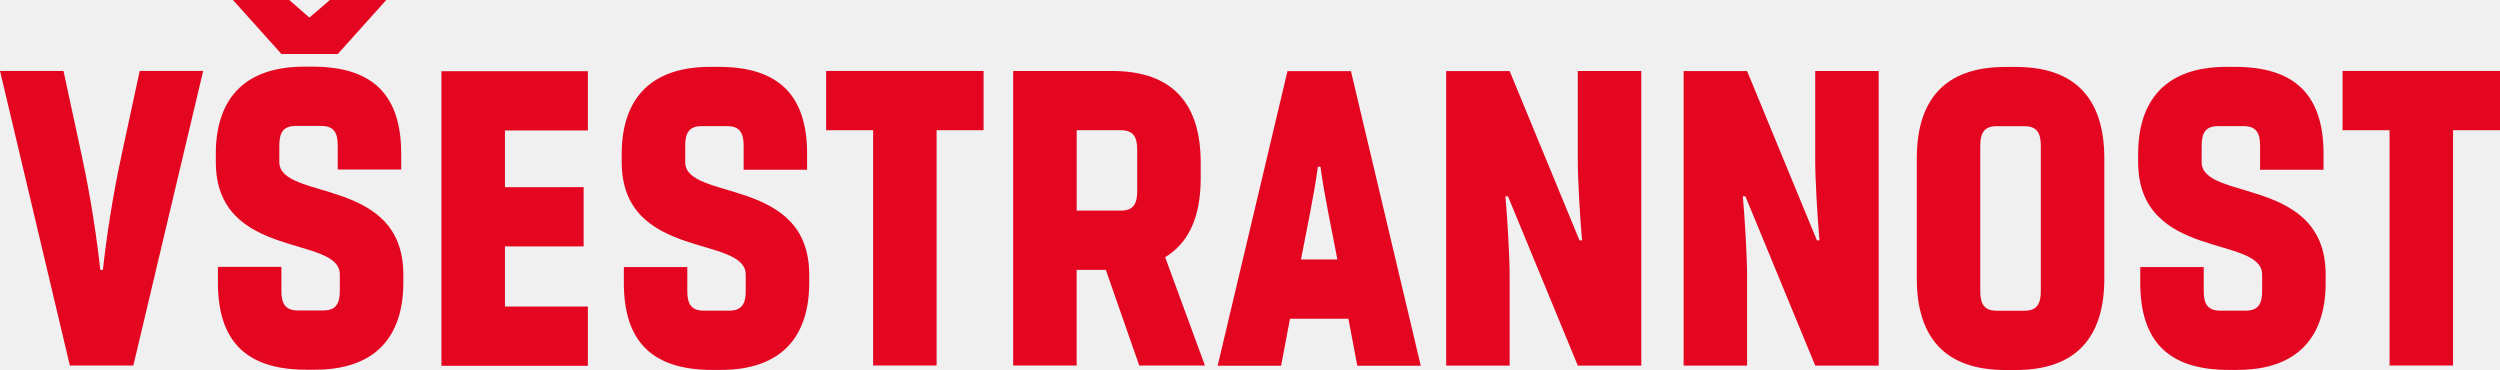
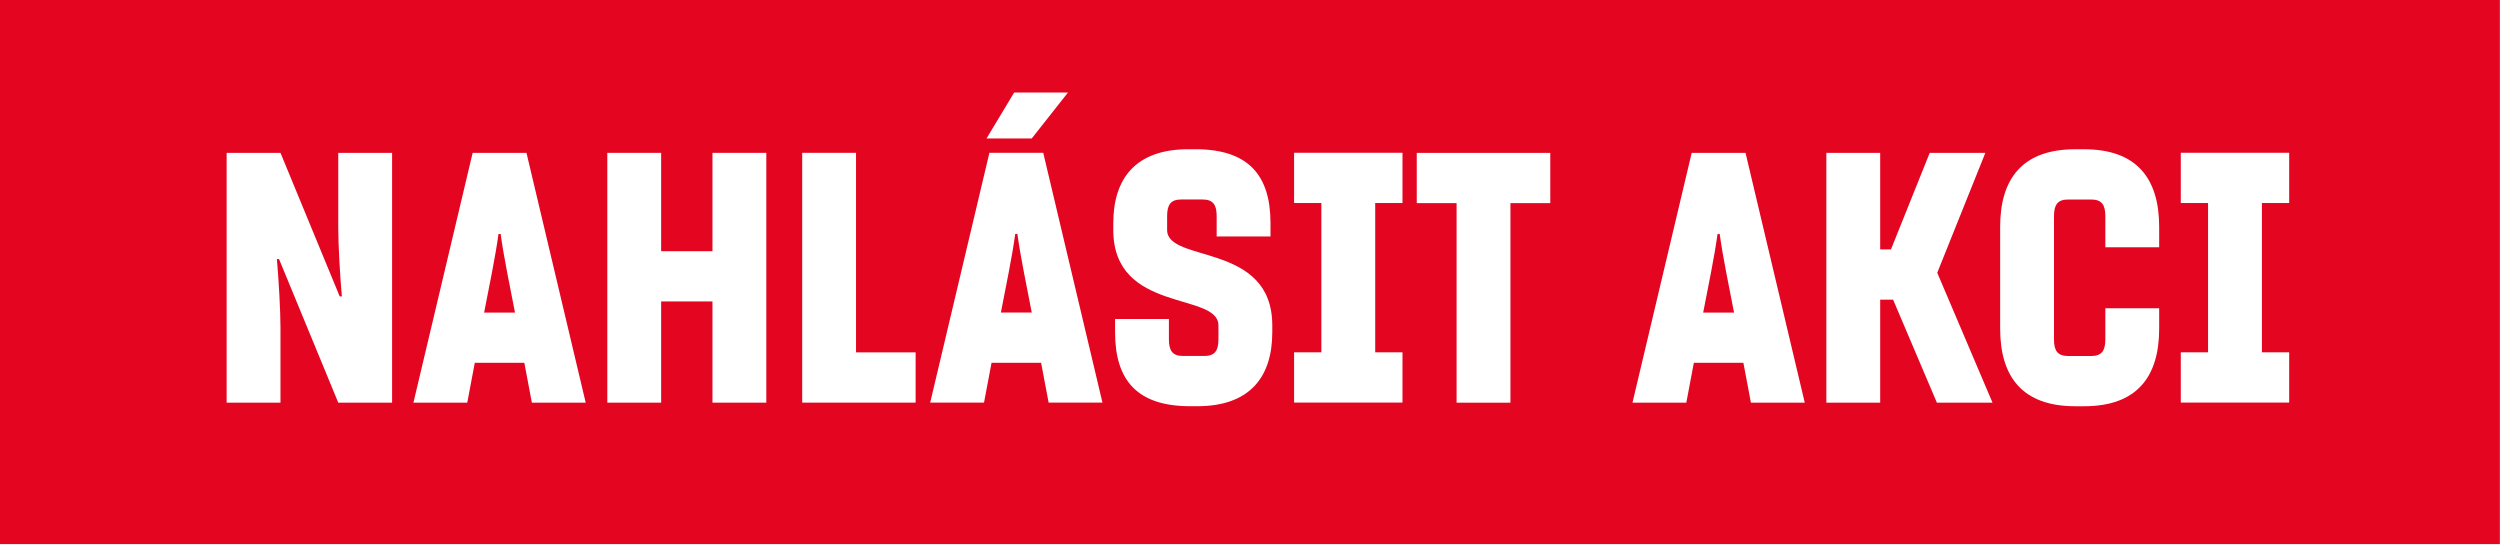
- <svg xmlns="http://www.w3.org/2000/svg" width="62.515mm" height="9.25mm" version="1.1" viewBox="0 0 62.515 9.25">
-   <g transform="translate(7.8125 -179.79)">
-     <g fill="#e40521" stroke-width=".265px" aria-label="činovníci">
-       <g stroke-width=".07px" aria-label="Všestrannost">
-         <path d="m-6.066 188.93-1.746-7.366h1.587l0.434 2.011c0.138 0.624 0.349 1.714 0.487 2.963h0.064c0.138-1.249 0.349-2.339 0.487-2.963l0.434-2.011h1.587l-1.746 7.366z" />
-         <path d="m-0.775 181.14-1.217-1.355h1.408l0.508 0.445 0.519-0.445h1.408l-1.217 1.355zm0.624 7.895c-1.545 0-2.212-0.751-2.212-2.18v-0.392h1.587v0.603c0 0.328 0.106 0.487 0.413 0.487h0.635c0.307 0 0.413-0.159 0.413-0.487v-0.413c0-0.995-3.101-0.349-3.101-2.815v-0.201c0-1.323 0.667-2.18 2.212-2.18h0.212c1.545 0 2.212 0.751 2.212 2.18v0.392h-1.587v-0.603c0-0.328-0.106-0.487-0.413-0.487h-0.635c-0.307 0-0.413 0.159-0.413 0.487v0.413c0 0.984 3.101 0.349 3.101 2.815v0.201c0 1.323-0.667 2.18-2.212 2.18z" />
-         <path d="m6.782 184.47v1.482h-1.968v1.503h2.074v1.482h-3.662v-7.366h3.662v1.482h-2.074v1.418z" />
-         <path d="m9.999 189.04c-1.545 0-2.212-0.751-2.212-2.18v-0.392h1.587v0.603c0 0.328 0.106 0.487 0.413 0.487h0.635c0.307 0 0.413-0.159 0.413-0.487v-0.413c0-0.995-3.101-0.349-3.101-2.815v-0.201c0-1.323 0.667-2.18 2.212-2.18h0.212c1.545 0 2.212 0.751 2.212 2.18v0.392h-1.587v-0.603c0-0.328-0.106-0.487-0.413-0.487h-0.635c-0.307 0-0.413 0.159-0.413 0.487v0.413c0 0.984 3.101 0.349 3.101 2.815v0.201c0 1.323-0.667 2.18-2.212 2.18z" />
-         <path d="m14.021 188.93v-5.884h-1.175v-1.482h3.937v1.482h-1.175v5.884z" />
-         <path d="m22.318 188.93-0.995-2.709c0.614-0.37 0.889-1.048 0.889-1.968v-0.402c0-1.429-0.667-2.286-2.212-2.286h-2.477v7.366h1.587v-2.392h0.73l0.836 2.392zm-3.207-5.884h1.101c0.307 0 0.413 0.159 0.413 0.487v1.037c0 0.328-0.106 0.487-0.413 0.487h-1.101z" />
-         <path d="m24.445 187.76-0.222 1.175h-1.587l1.746-7.366h1.587l1.746 7.366h-1.587l-0.222-1.175zm1.185-1.482c-0.148-0.773-0.328-1.619-0.423-2.318h-0.064c-0.095 0.699-0.275 1.545-0.423 2.318z" />
-         <path d="m31.684 185.8h0.064c-0.053-0.603-0.106-1.513-0.106-2.011v-2.223h1.587v7.366h-1.587l-1.746-4.233h-0.064c0.053 0.603 0.106 1.513 0.106 2.011v2.223h-1.587v-7.366h1.587z" />
-         <path d="m37.621 185.8h0.064c-0.053-0.603-0.106-1.513-0.106-2.011v-2.223h1.587v7.366h-1.587l-1.746-4.233h-0.064c0.053 0.603 0.106 1.513 0.106 2.011v2.223h-1.587v-7.366h1.587z" />
-         <path d="m40.119 183.75c0-1.429 0.667-2.286 2.212-2.286h0.265c1.545 0 2.212 0.857 2.212 2.286v3.006c0 1.429-0.667 2.286-2.212 2.286h-0.265c-1.545 0-2.212-0.857-2.212-2.286zm3.101-0.318c0-0.328-0.106-0.487-0.413-0.487h-0.688c-0.307 0-0.413 0.159-0.413 0.487v3.641c0 0.328 0.106 0.487 0.413 0.487h0.688c0.307 0 0.413-0.159 0.413-0.487z" />
-         <path d="m47.919 189.04c-1.545 0-2.212-0.751-2.212-2.18v-0.392h1.587v0.603c0 0.328 0.106 0.487 0.413 0.487h0.635c0.307 0 0.413-0.159 0.413-0.487v-0.413c0-0.995-3.101-0.349-3.101-2.815v-0.201c0-1.323 0.667-2.18 2.212-2.18h0.212c1.545 0 2.212 0.751 2.212 2.18v0.392h-1.587v-0.603c0-0.328-0.106-0.487-0.413-0.487h-0.635c-0.307 0-0.413 0.159-0.413 0.487v0.413c0 0.984 3.101 0.349 3.101 2.815v0.201c0 1.323-0.667 2.18-2.212 2.18z" />
-         <path d="m51.941 188.93v-5.884h-1.175v-1.482h3.937v1.482h-1.175v5.884z" />
+ <svg xmlns="http://www.w3.org/2000/svg" width="176.92mm" height="38.504mm" version="1.1" viewBox="0 0 176.92 38.504">
+   <g transform="translate(482.31 51.847)">
+     <g transform="translate(-615.18 417.6)">
+       <path d="m132.86-469.45h176.92v38.504h-176.92z" fill="#e40521" />
+       <g fill="#fff" stroke-width=".265px" aria-label="NAHLÁSIT AKCI">
+         <path d="m156.91-448.47h0.152c-0.127-1.448-0.254-3.632-0.254-4.826v-5.334h3.81v17.678h-3.81l-4.191-10.16h-0.152c0.127 1.448 0.254 3.632 0.254 4.826v5.334h-3.81v-17.678h3.81z" />
+         <path d="m166.47-443.77-0.533 2.819h-3.81l4.191-17.678h3.81l4.191 17.678h-3.81l-0.533-2.819zm2.845-3.556c-0.356-1.854-0.787-3.886-1.016-5.563h-0.152c-0.229 1.676-0.66 3.708-1.016 5.563z" />
+         <path d="m183.29-458.63h3.81v17.678h-3.81v-7.163h-3.632v7.163h-3.81v-17.678h3.81v6.96h3.632z" />
+         <path d="m193.45-444.51h4.216v3.556h-8.026v-17.678h3.81z" />
+         <path d="m208.45-462.9-2.565 3.251h-3.2l1.956-3.251zm-5.41 19.126-0.533 2.819h-3.81l4.191-17.678h3.81l4.191 17.678h-3.81l-0.533-2.819zm2.845-3.556c-0.356-1.854-0.787-3.886-1.016-5.563h-0.152c-0.229 1.676-0.66 3.708-1.016 5.563z" />
+         <path d="m217.09-440.7c-3.708 0-5.309-1.803-5.309-5.232v-0.94h3.81v1.448c0 0.787 0.254 1.168 0.991 1.168h1.524c0.737 0 0.991-0.381 0.991-1.168v-0.991c0-2.388-7.442-0.838-7.442-6.756v-0.483c0-3.175 1.6-5.232 5.309-5.232h0.508c3.708 0 5.309 1.803 5.309 5.232v0.94h-3.81v-1.448c0-0.787-0.254-1.168-0.991-1.168h-1.524c-0.737 0-0.991 0.381-0.991 1.168v0.991c0 2.362 7.442 0.838 7.442 6.756v0.483c0 3.175-1.6 5.232-5.309 5.232z" />
+         <path d="m226.38-455.08h-1.93v-3.556h7.671v3.556h-1.93v10.566h1.93v3.556h-7.671v-3.556h1.93z" />
+         <path d="m235.95-440.95v-14.122h-2.819v-3.556h9.449v3.556h-2.819v14.122z" />
+         <path d="m252.74-443.77-0.533 2.819h-3.81l4.191-17.678h3.81l4.191 17.678h-3.81l-0.533-2.819zm2.845-3.556c-0.356-1.854-0.787-3.886-1.016-5.563h-0.152c-0.229 1.676-0.66 3.708-1.016 5.563z" />
+         <path d="m269.94-440.95h3.937l-3.912-9.195 3.404-8.484h-3.937l-2.743 6.833h-0.762v-6.833h-3.81v17.678h3.81v-7.29h0.914z" />
+         <path d="m281.86-451.95v-2.21c0-0.787-0.254-1.168-0.991-1.168h-1.651c-0.737 0-0.991 0.381-0.991 1.168v8.738c0 0.787 0.254 1.168 0.991 1.168h1.651c0.737 0 0.991-0.381 0.991-1.168v-2.21h3.81v1.448c0 3.429-1.6 5.486-5.309 5.486h-0.635c-3.708 0-5.309-2.057-5.309-5.486v-7.214c0-3.429 1.6-5.486 5.309-5.486h0.635c3.708 0 5.309 2.057 5.309 5.486v1.448z" />
+         <path d="m289.13-455.08h-1.93v-3.556h7.671v3.556h-1.93v10.566h1.93v3.556h-7.671v-3.556h1.93z" />
      </g>
    </g>
  </g>
</svg>
